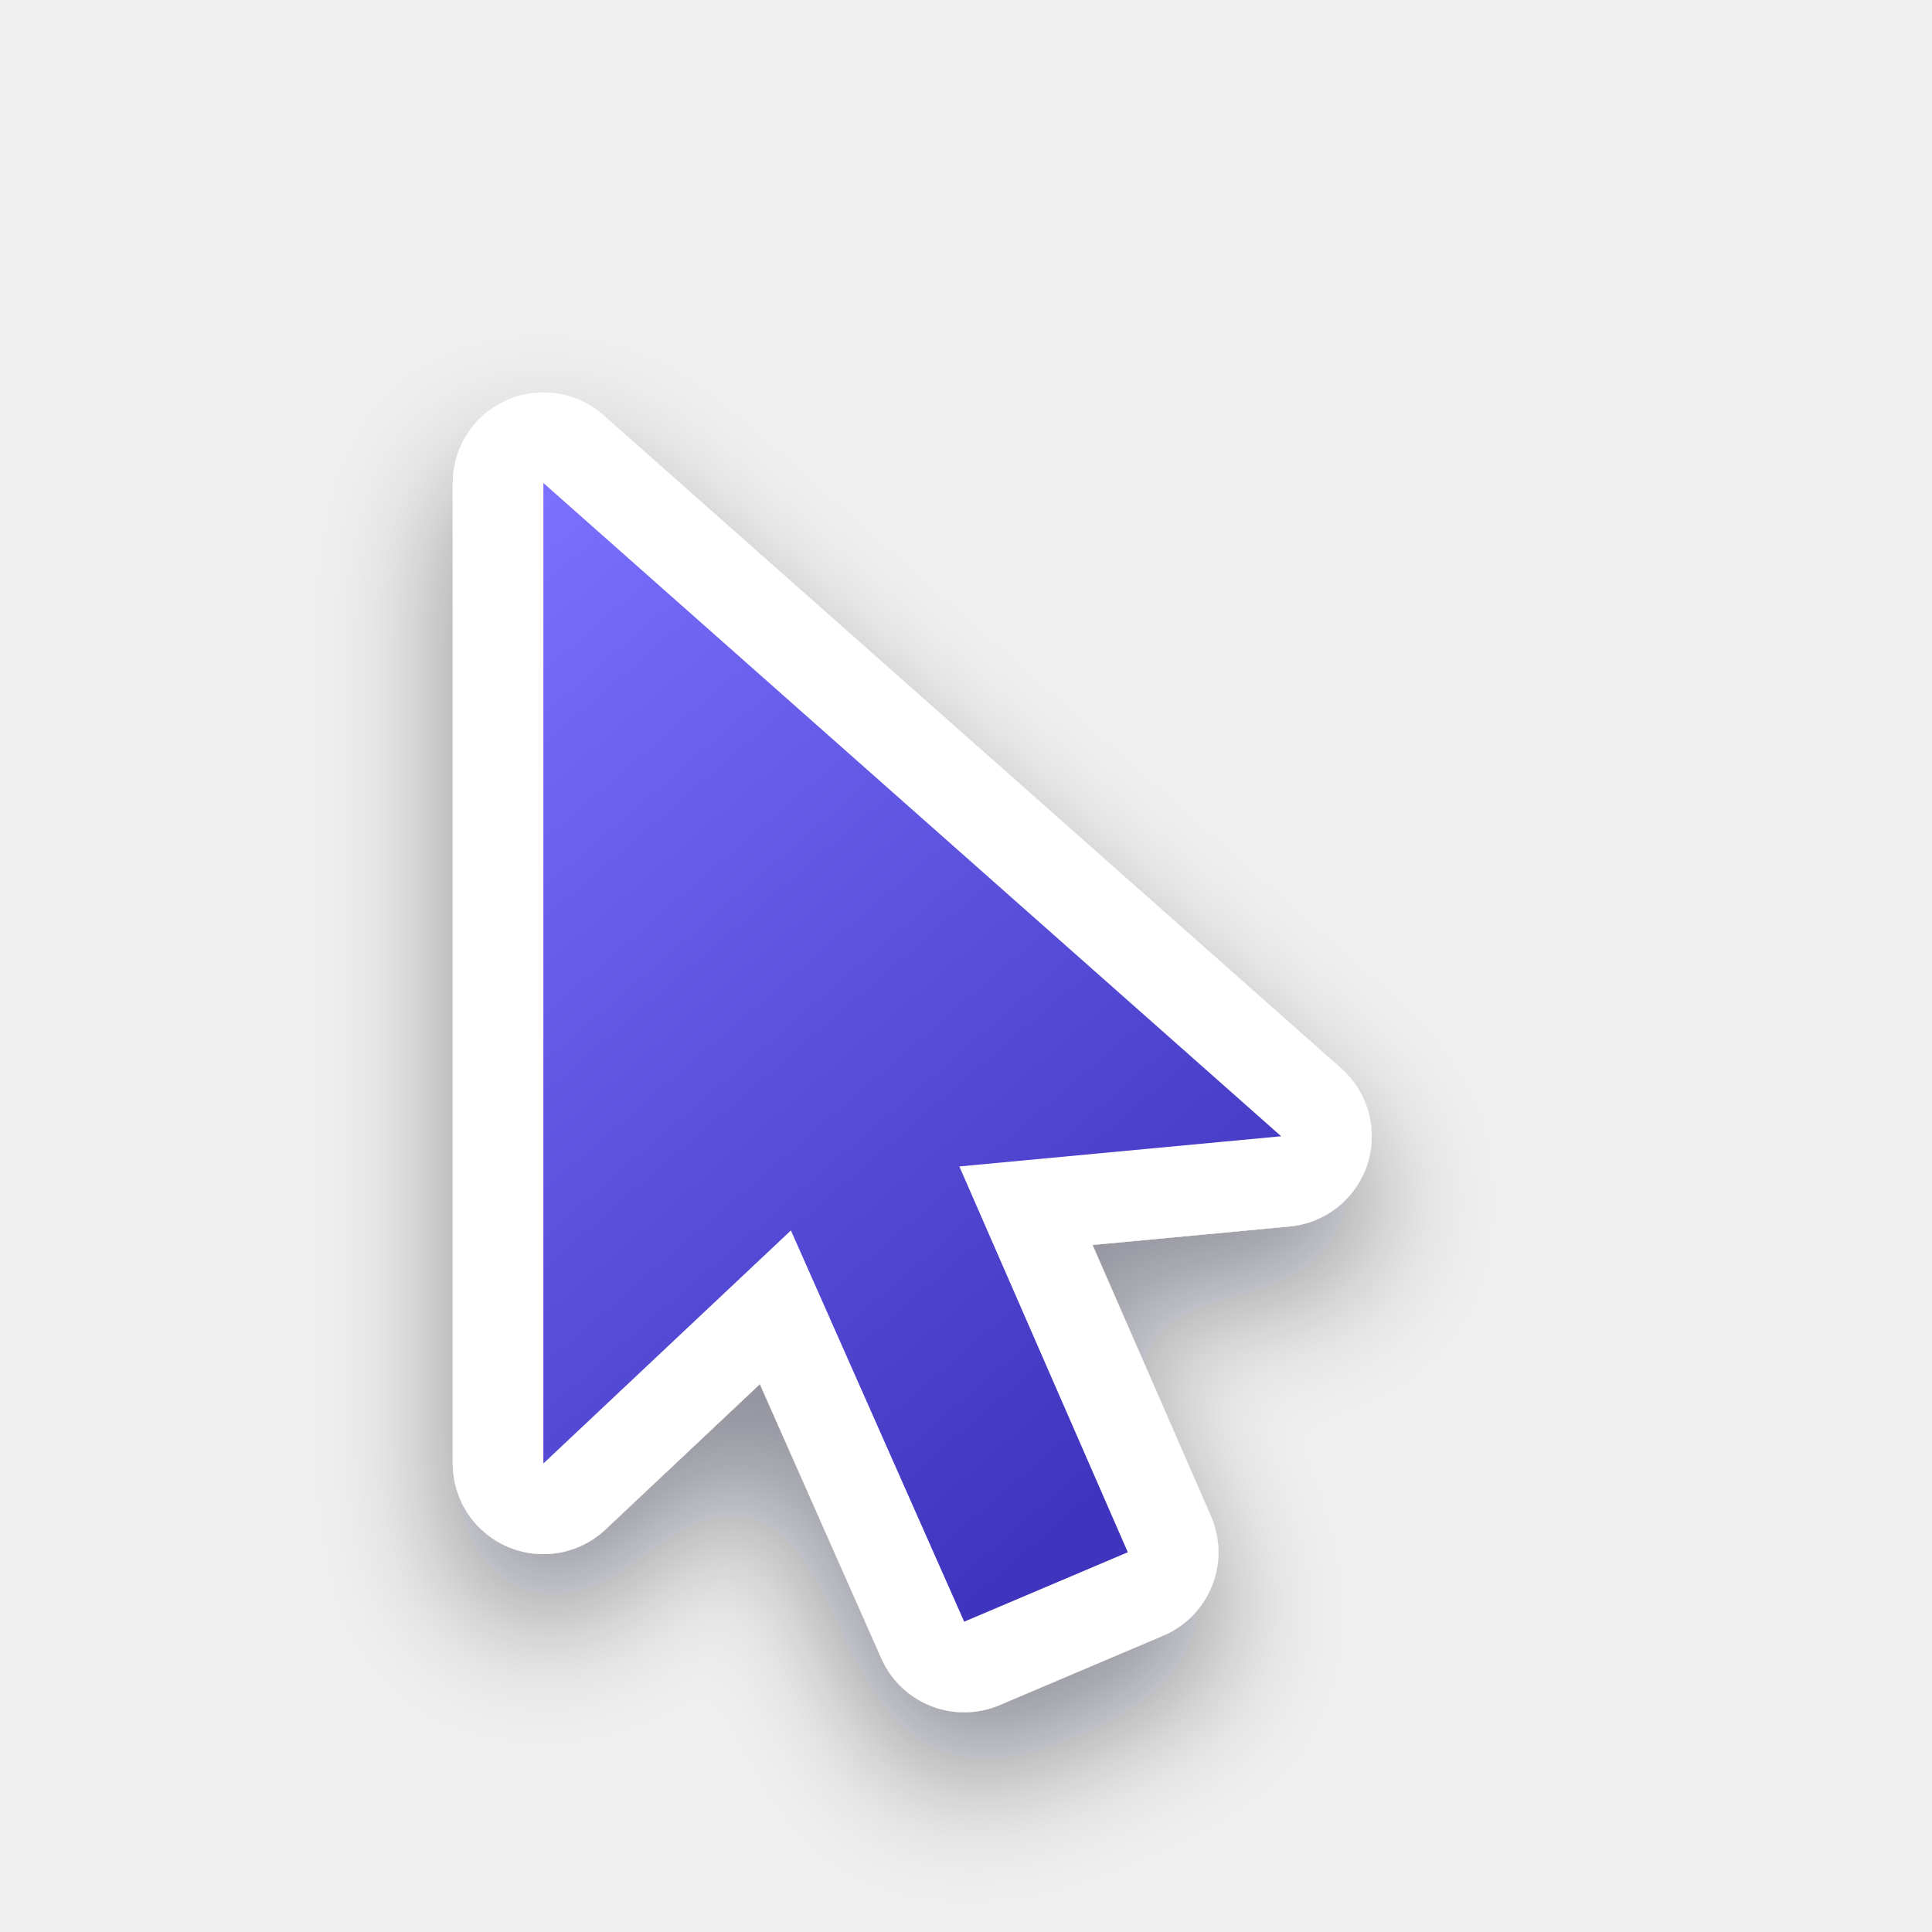
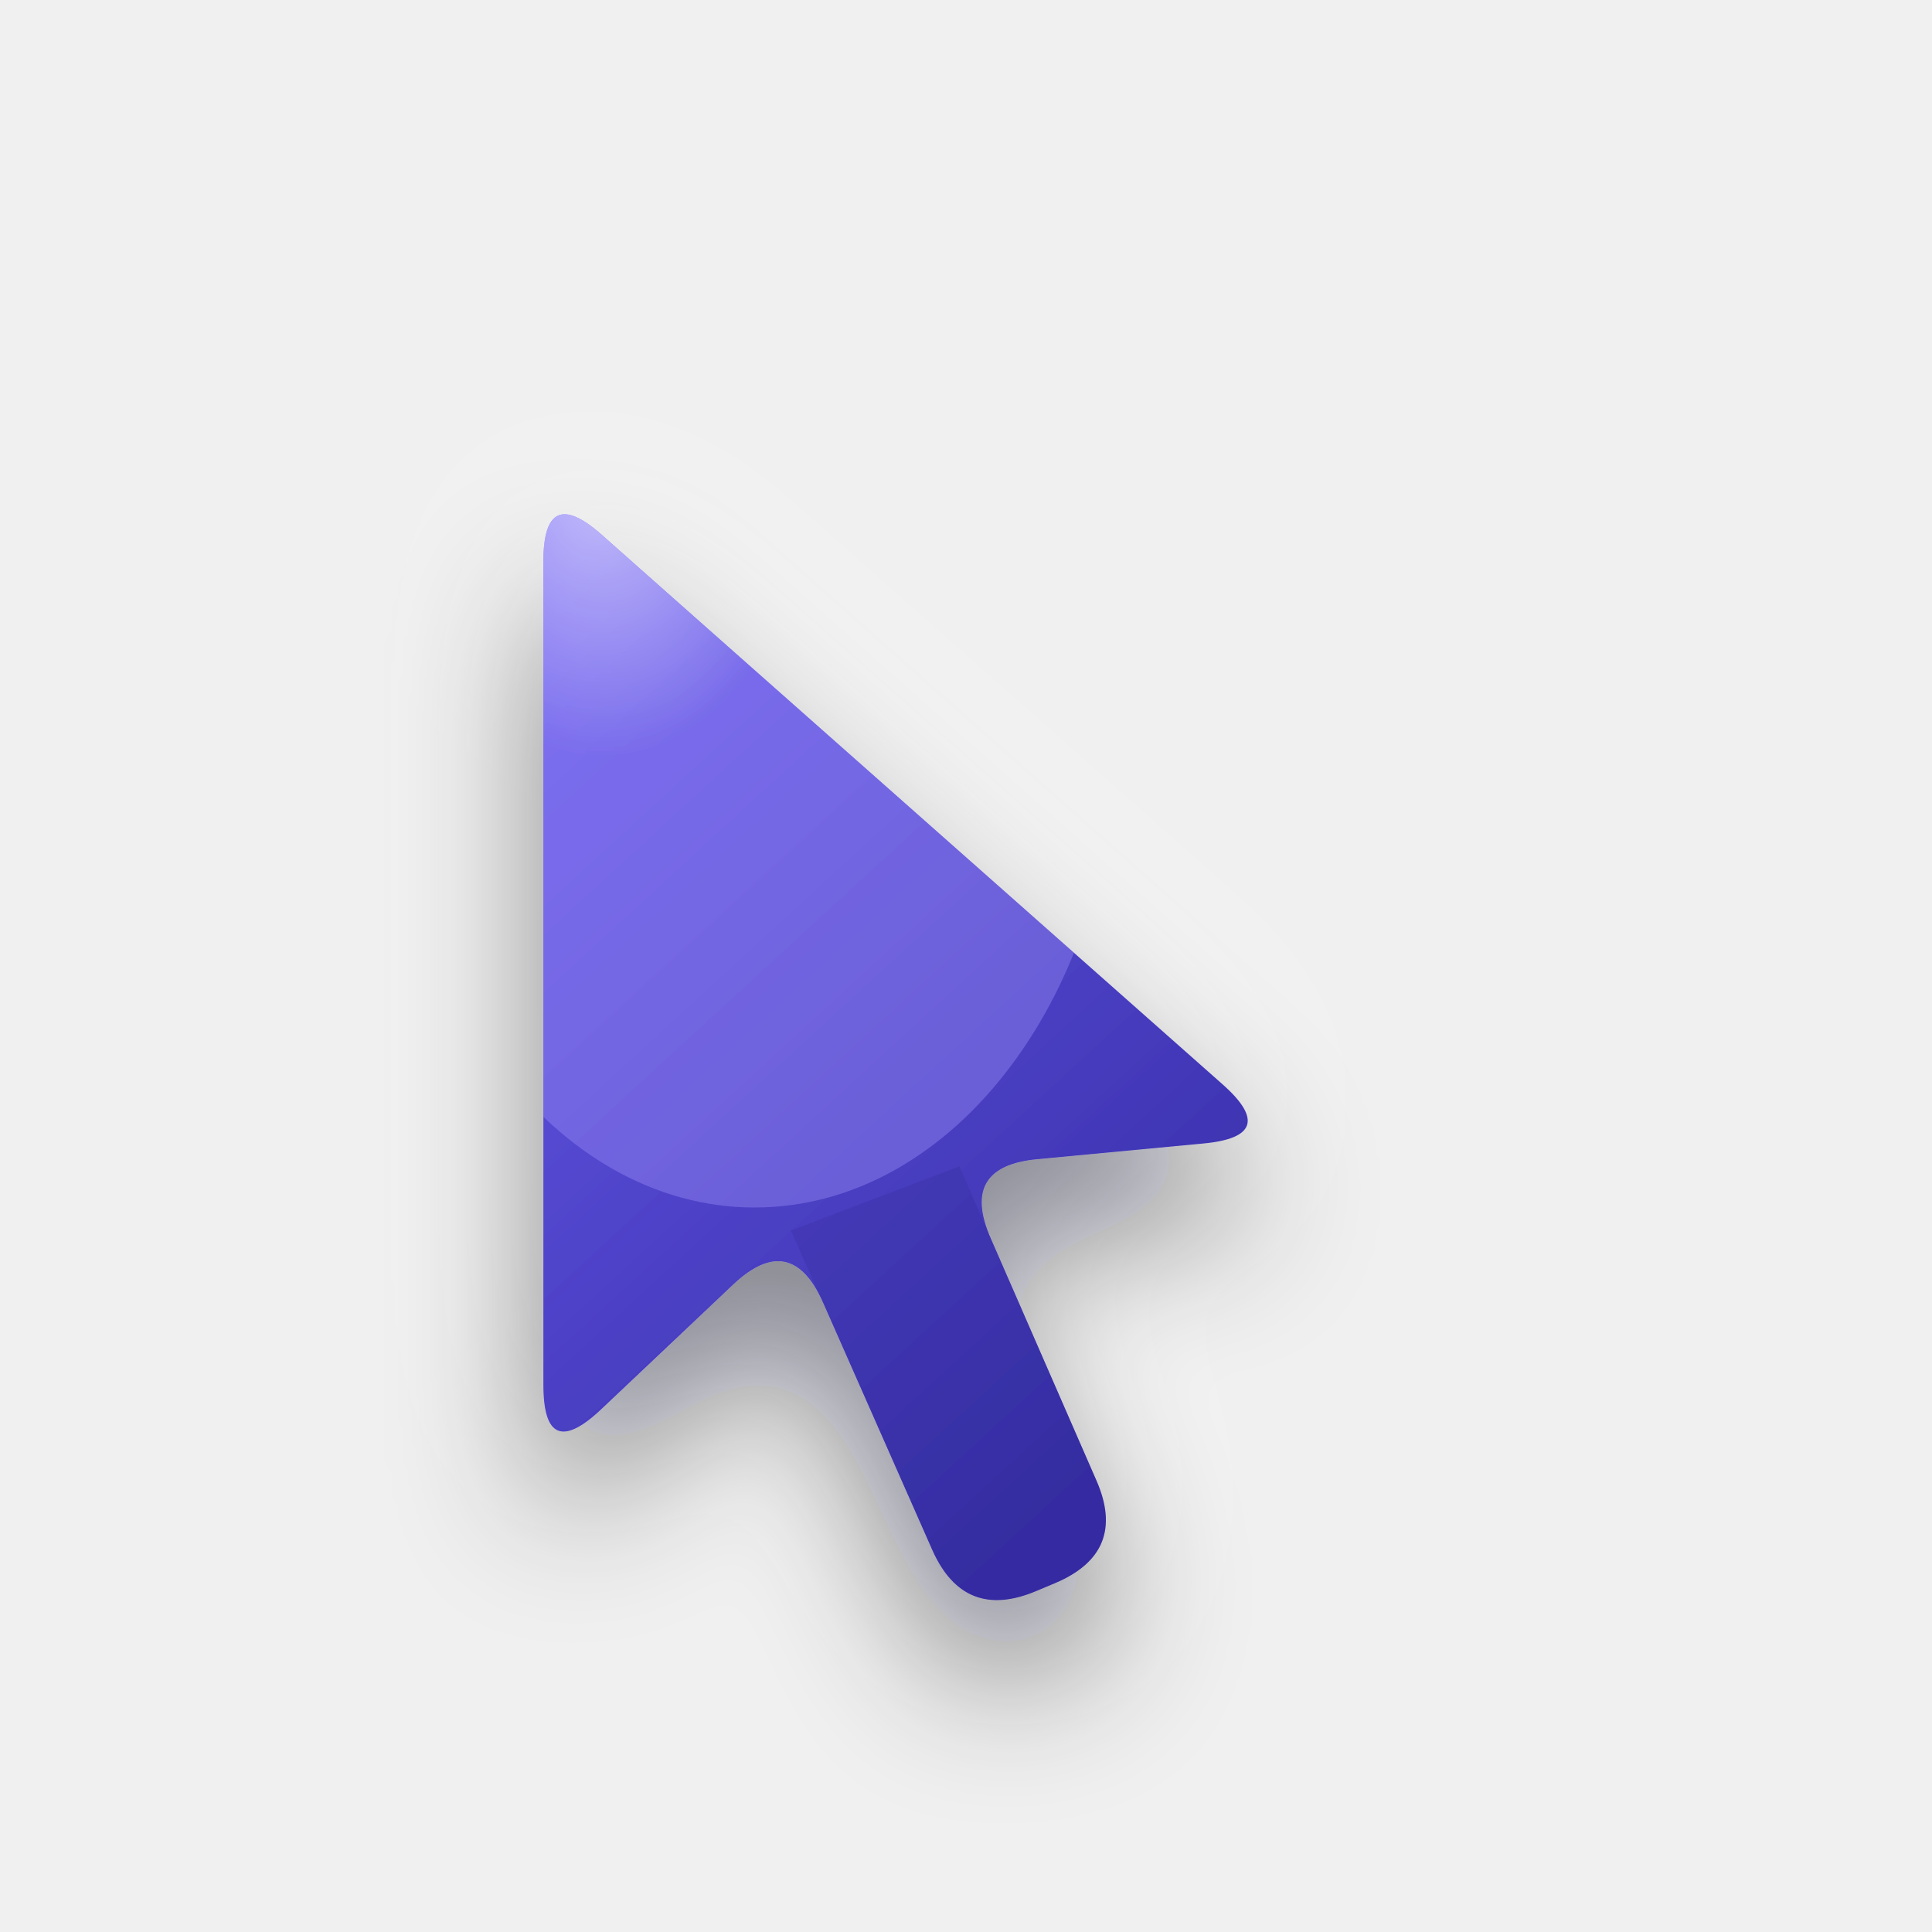
<svg xmlns="http://www.w3.org/2000/svg" width="32" height="32" viewBox="0 0 32 32">
  <defs>
-     <linearGradient id="siren-arrow" x1="0" y1="0" x2="0.55" y2="1">
-       <stop offset="0" stop-color="#7b70ff" />
-       <stop offset="1" stop-color="#3f34bd" />
+     <linearGradient id="body" x1="0" y1="0" x2="0.6" y2="1">
+       <stop offset="0" stop-color="#6a5cf0" />
+       <stop offset="1" stop-color="#372ea8" />
    </linearGradient>
-     <filter id="siren-lift" x="-60%" y="-60%" width="220%" height="220%">
-       <feDropShadow dx="0" dy="1.1" stdDeviation="1.1" flood-color="#0b0f1c" flood-opacity="0.4" />
+     <radialGradient id="gloss" cx="0.35" cy="0.22" r="0.5">
+       <stop offset="0" stop-color="#ffffff" stop-opacity="0.55" />
+       <stop offset="1" stop-color="#ffffff" stop-opacity="0" />
+     </radialGradient>
+     <filter id="soft-glow" x="-80%" y="-80%" width="260%" height="260%">
+       <feGaussianBlur stdDeviation="1.5" />
    </filter>
+     <filter id="drop" x="-80%" y="-80%" width="260%" height="260%">
+       <feDropShadow dx="0" dy="1.3" stdDeviation="1.2" flood-color="#0b0f1c" flood-opacity="0.45" />
+     </filter>
+     <clipPath id="clip">
+       <path d="M9.97 8.86 L9.97 8.86 Q9.00 8.00 9.00 9.30 L9.00 22.94 Q9.00 24.24 9.95 23.35 L12.15 21.27 Q13.10 20.38 13.63 21.57 L15.44 25.67 Q15.97 26.86 17.17 26.35 L17.48 26.22 Q18.68 25.71 18.16 24.52 L16.41 20.51 Q15.89 19.32 17.18 19.20 L19.93 18.94 Q21.22 18.82 20.25 17.96 Z" />
+     </clipPath>
  </defs>
-   <path d="M9 8 L9 24.24 L13.1 20.38 L15.97 26.86 L18.68 25.71 L15.89 19.32 L21.22 18.82 Z" fill="#ffffff" stroke="#ffffff" stroke-width="3" stroke-linejoin="round" filter="url(#siren-lift)" />
-   <path d="M9 8 L9 24.24 L13.1 20.38 L15.97 26.86 L18.68 25.71 L15.89 19.32 L21.22 18.82 Z" fill="url(#siren-arrow)" />
+   <path d="M9.97 8.86 L9.97 8.86 Q9.00 8.00 9.00 9.30 L9.00 22.94 Q9.00 24.24 9.95 23.35 L12.15 21.27 Q13.10 20.38 13.63 21.57 L15.44 25.67 Q15.97 26.86 17.17 26.35 L17.48 26.22 Q18.68 25.71 18.16 24.52 L16.41 20.51 Q15.89 19.32 17.18 19.20 L19.93 18.94 Q21.22 18.82 20.25 17.96 Z" fill="#ffffff" opacity="0.85" filter="url(#soft-glow)" />
+   <g filter="url(#drop)">
+     <path d="M9.97 8.86 L9.97 8.86 Q9.00 8.00 9.00 9.30 L9.00 22.94 Q9.00 24.24 9.95 23.35 L12.15 21.27 Q13.10 20.38 13.63 21.57 L15.44 25.67 Q15.97 26.86 17.17 26.35 L17.48 26.22 Q18.68 25.71 18.16 24.52 L16.41 20.51 Q15.89 19.32 17.18 19.20 L19.93 18.94 Q21.22 18.82 20.25 17.96 Z" fill="url(#body)" />
+     <g clip-path="url(#clip)">
+       <ellipse cx="12.5" cy="12" rx="6" ry="8" fill="#a89bff" opacity="0.35" />
+       <ellipse cx="11" cy="10.5" rx="3.4" ry="4.6" fill="url(#gloss)" />
+       <path d="M13.1 20.38 L15.97 26.86 L18.68 25.71 L15.89 19.32 Z" fill="#241d78" opacity="0.16" />
+     </g>
+   </g>
</svg>
